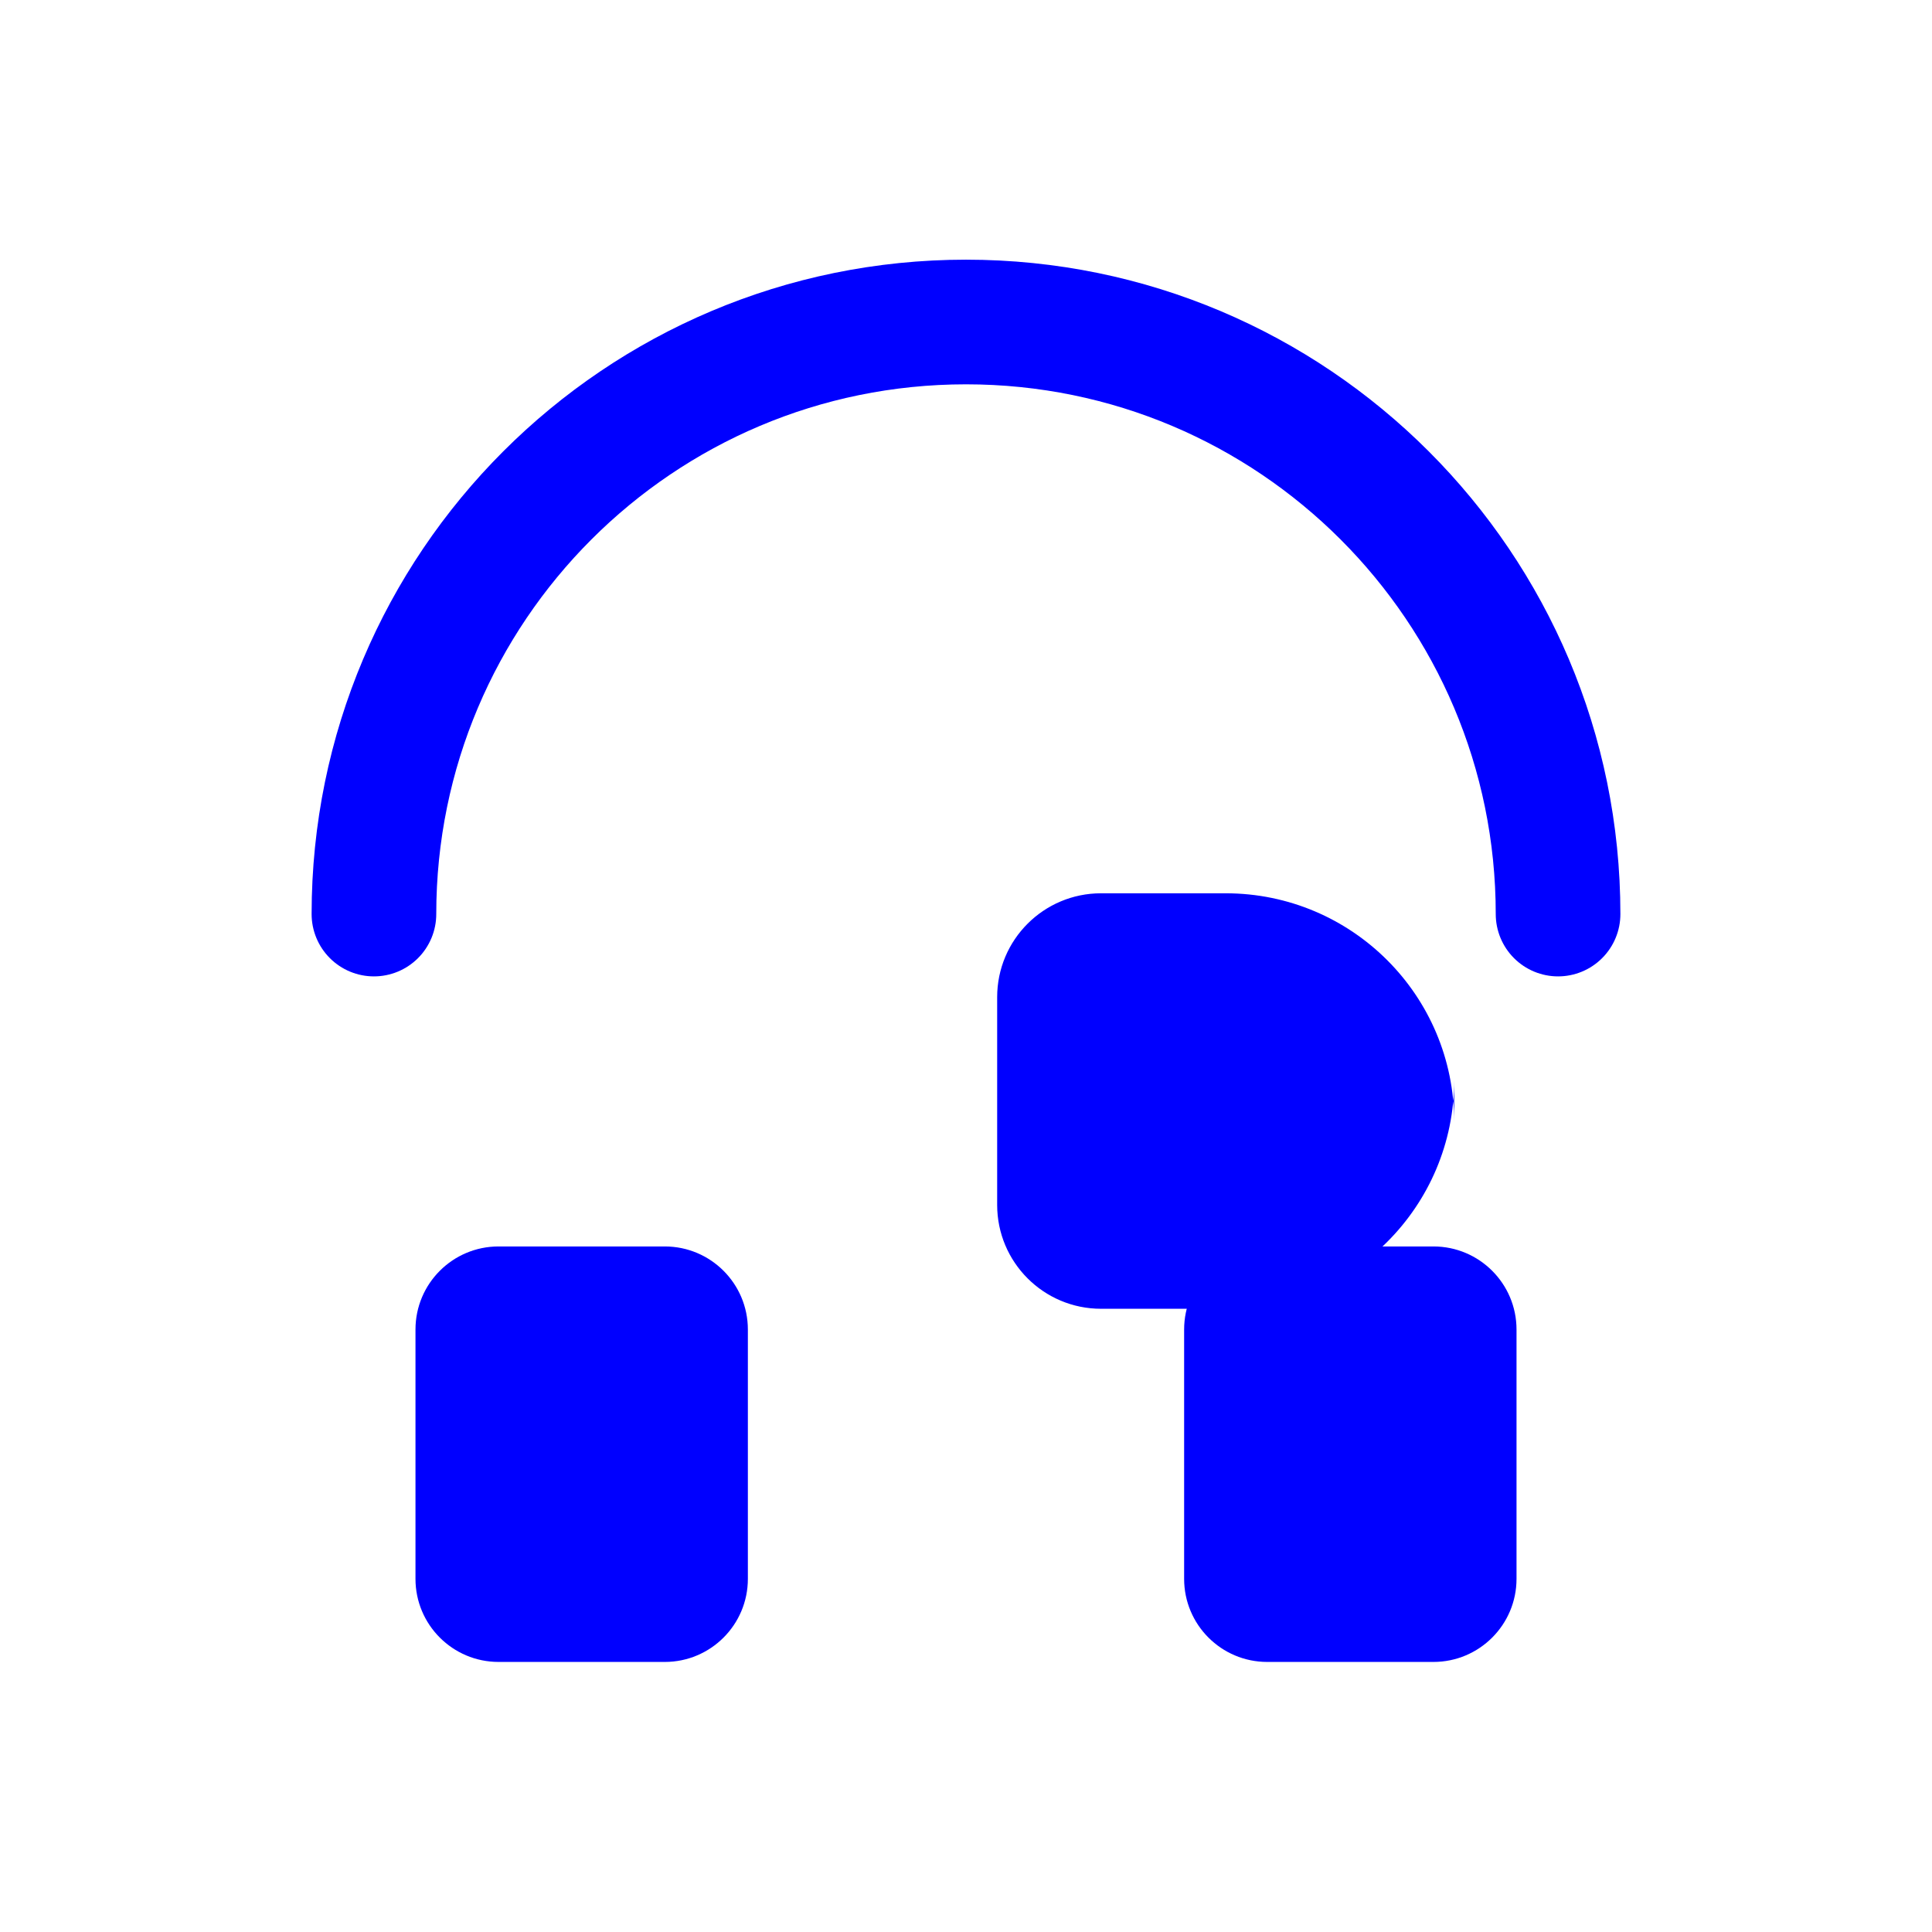
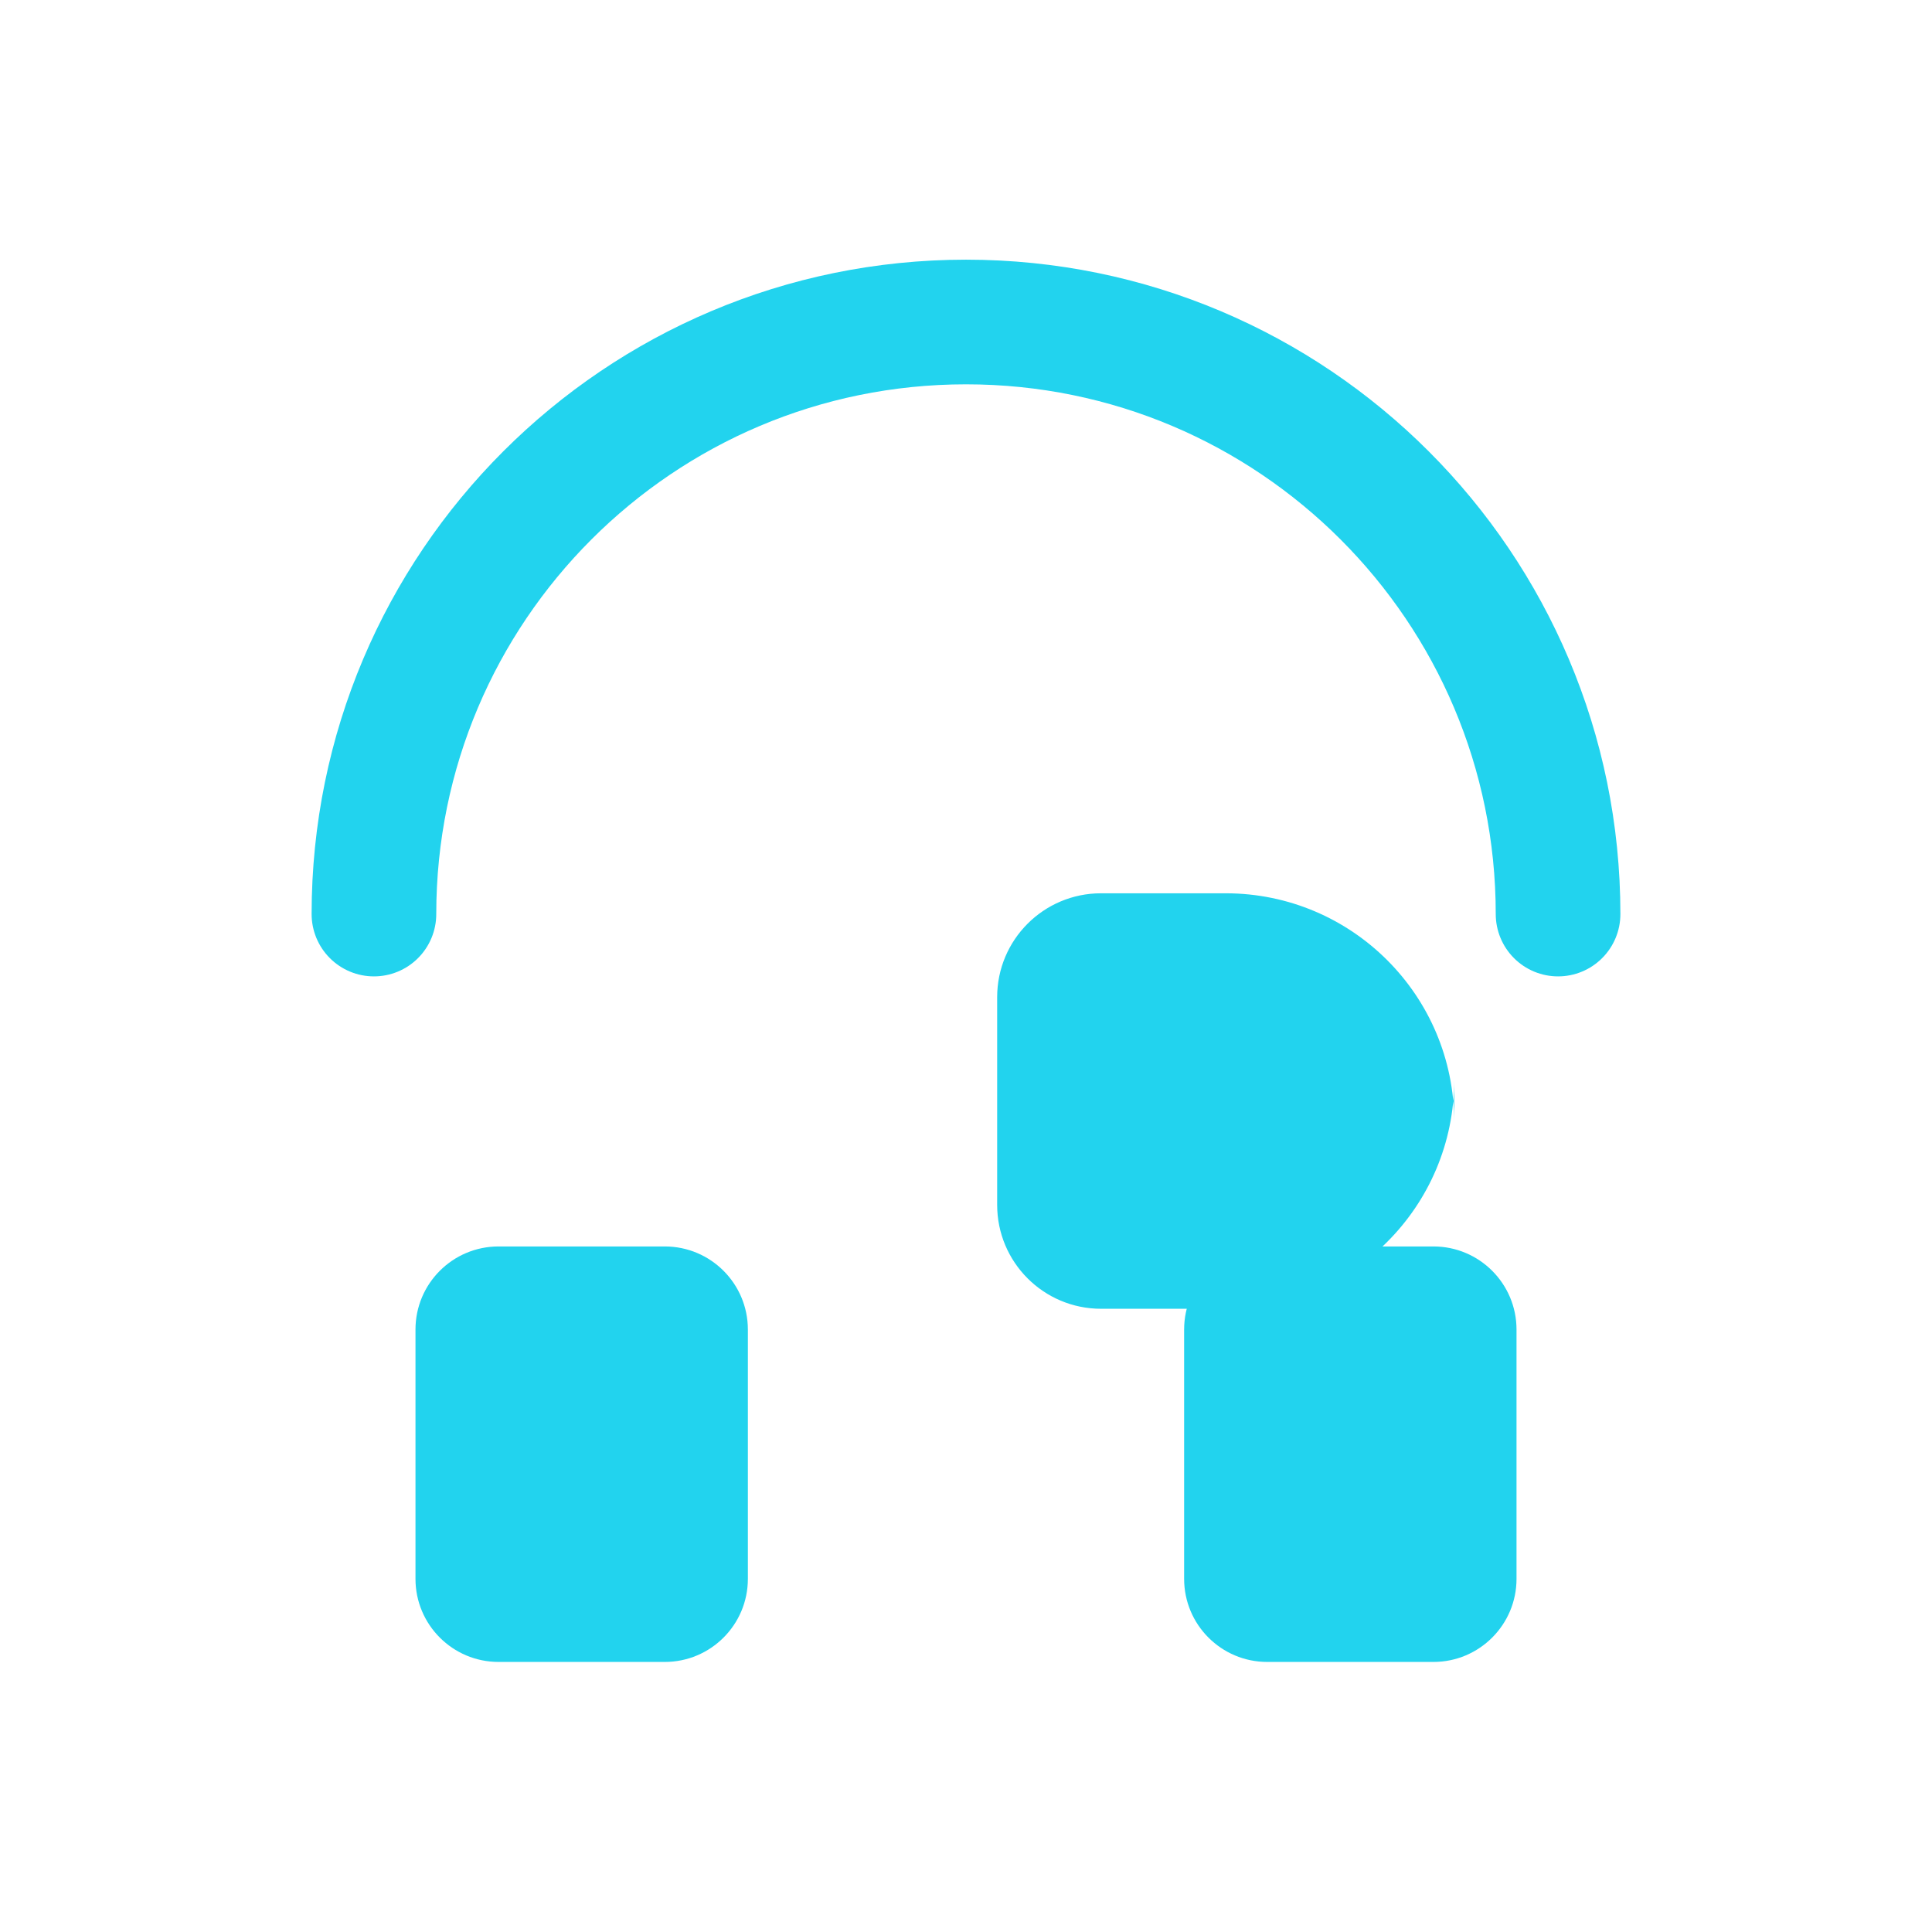
<svg xmlns="http://www.w3.org/2000/svg" viewBox="0 0 93 93" width="93" height="93">
-   <path fill="#0000FF" d="M23 44 A23 23 0 0 1 70 44 V52 A11 11 0 0 1 59 63 H53 A5 5 0 0 1 48 58 V48 A5 5 0 0 1 53 43 H59 A11 11 0 0 1 70 54 V44 A23 23 0 0 0 23 44 Z" />
-   <path fill="#0000FF" d="M18 44 A28 28 0 0 1 75 44" fill-opacity="0" stroke="#0000FF" stroke-width="6" stroke-linecap="round" />
-   <rect x="20" y="60" width="16" height="20" rx="4" fill="#0000FF" />
-   <rect x="57" y="60" width="16" height="20" rx="4" fill="#0000FF" />
+   <path fill="#22D3EE" d="M23 44 A23 23 0 0 1 70 44 V52 A11 11 0 0 1 59 63 H53 A5 5 0 0 1 48 58 V48 A5 5 0 0 1 53 43 H59 A11 11 0 0 1 70 54 V44 A23 23 0 0 0 23 44 Z" />
+   <path fill="#22D3EE" d="M18 44 A28 28 0 0 1 75 44" fill-opacity="0" stroke="#22D3EE" stroke-width="6" stroke-linecap="round" />
+   <rect x="20" y="60" width="16" height="20" rx="4" fill="#22D3EE" />
+   <rect x="57" y="60" width="16" height="20" rx="4" fill="#22D3EE" />
</svg>
